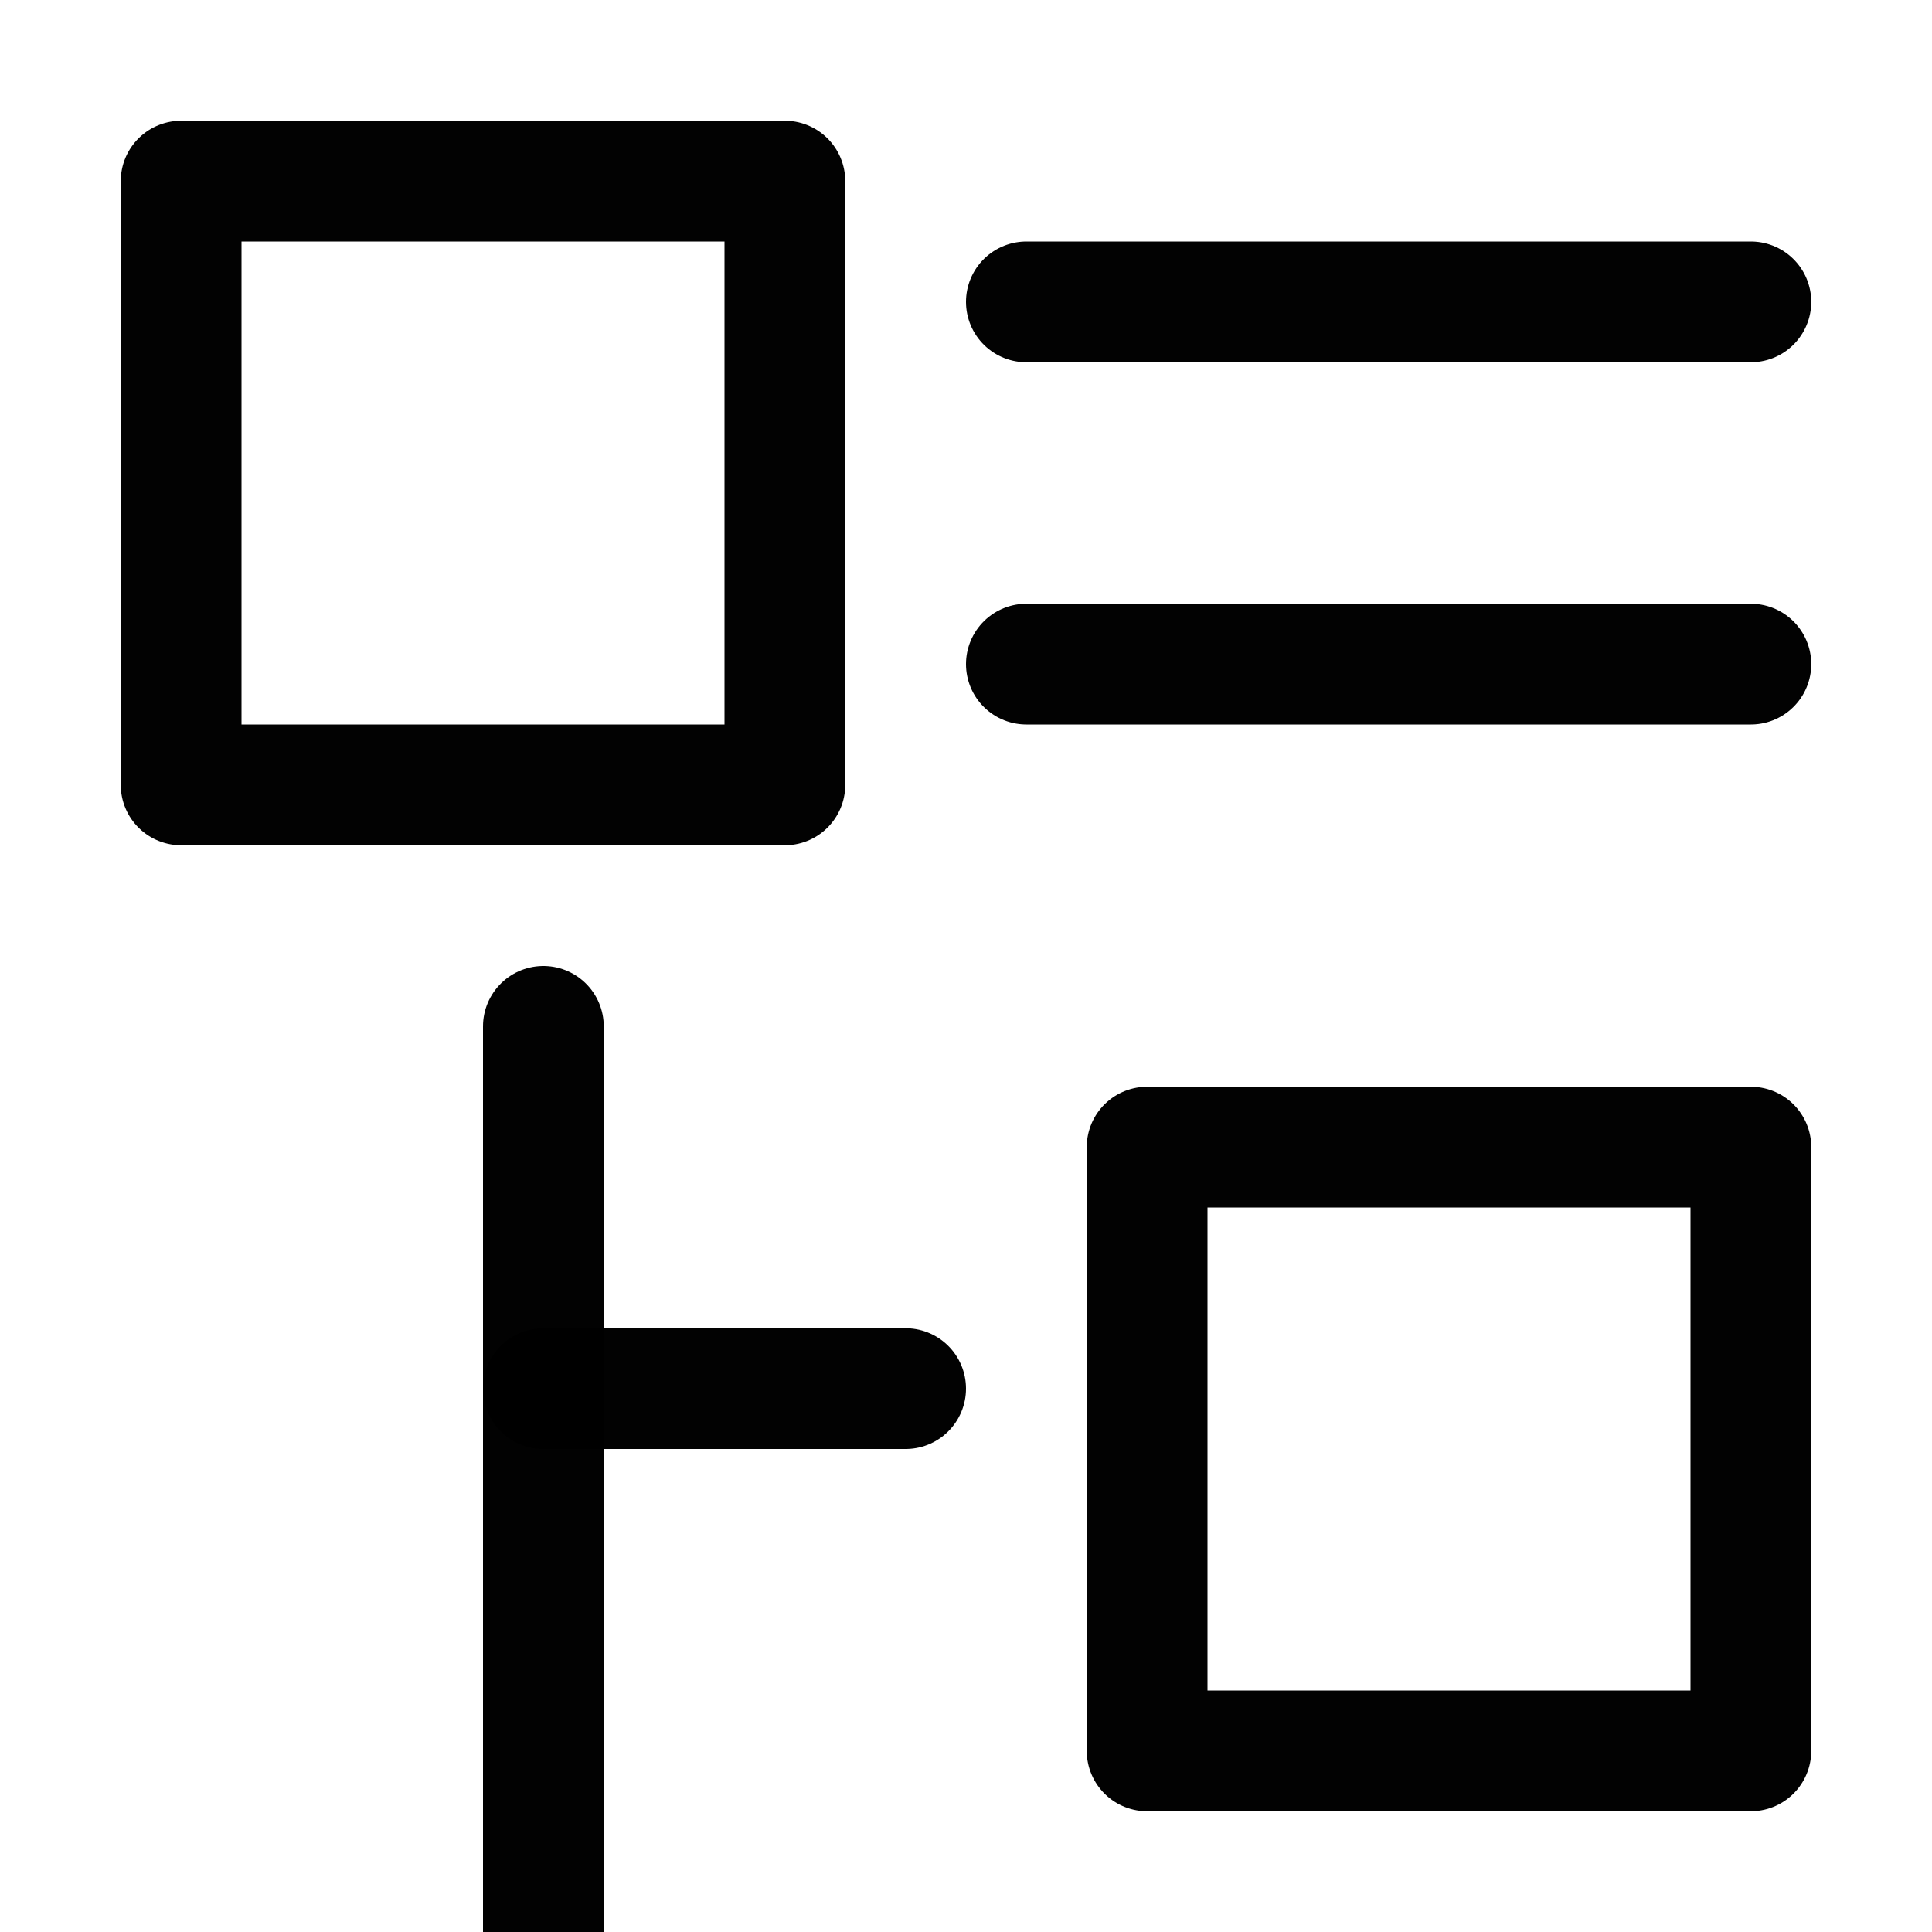
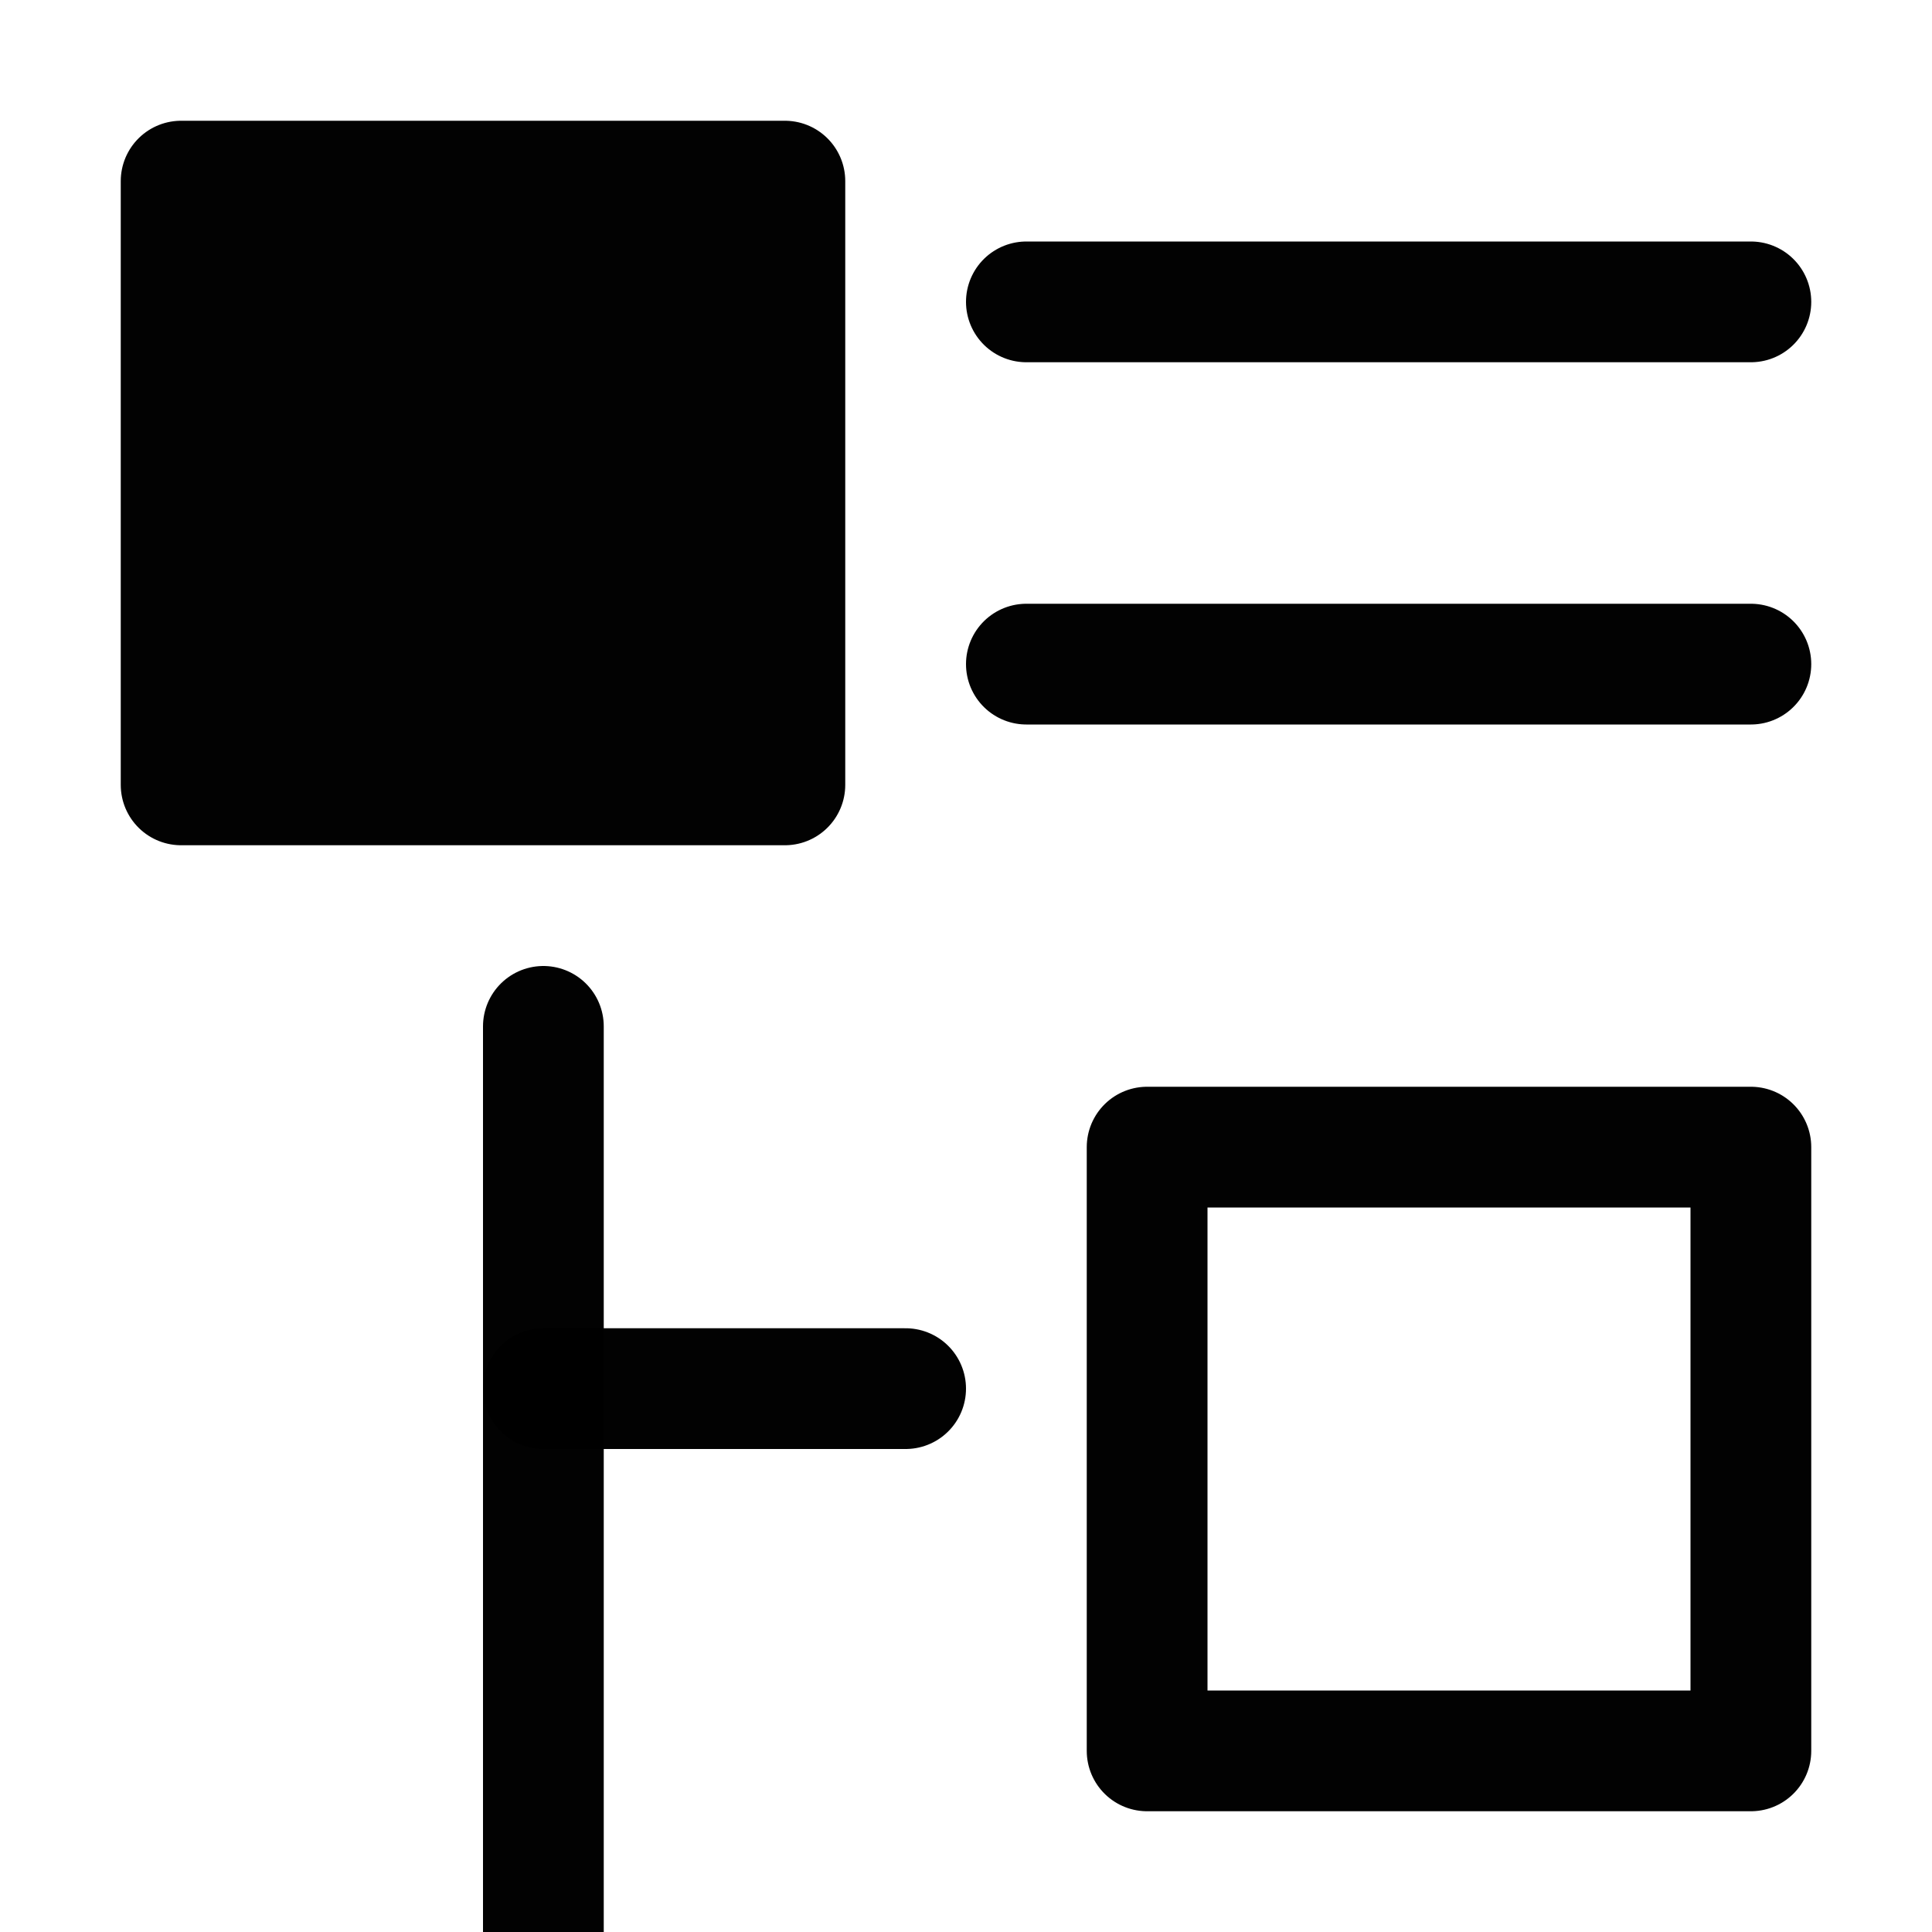
<svg xmlns="http://www.w3.org/2000/svg" height="16" width="16" id="svg2" version="1.1">
  <defs id="defs7" />
-   <rect style="opacity:0.99;fill:none;fill-opacity:1;fill-rule:nonzero;stroke:#000000;stroke-width:1;stroke-linecap:round;stroke-linejoin:round;stroke-miterlimit:4;stroke-dasharray:none;stroke-opacity:1" id="rect4139" width="5" height="5" x="1.5" y="1.5" />
+   <rect style="opacity:0.99;fill:#000000;fill-opacity:1;fill-rule:nonzero;stroke:#000000;stroke-width:1;stroke-linecap:round;stroke-linejoin:round;stroke-miterlimit:4;stroke-dasharray:none;stroke-opacity:1" id="rect4139" width="5" height="5" x="1.5" y="1.5" />
  <rect style="opacity:0.99;fill:none;fill-opacity:1;fill-rule:nonzero;stroke:#000000;stroke-width:1;stroke-linecap:round;stroke-linejoin:round;stroke-miterlimit:4;stroke-dasharray:none;stroke-opacity:1" id="rect4141" width="5" height="5" x="9.5" y="9.5" />
  <path style="opacity:0.99;fill:none;fill-opacity:1;fill-rule:nonzero;stroke:#000000;stroke-width:1;stroke-linecap:round;stroke-linejoin:round;stroke-miterlimit:4;stroke-dasharray:none;stroke-opacity:1" d="m 8.5,2.5 6,0" id="path4143" />
  <path style="opacity:0.99;fill:none;fill-opacity:1;fill-rule:nonzero;stroke:#000000;stroke-width:1;stroke-linecap:round;stroke-linejoin:round;stroke-miterlimit:4;stroke-dasharray:none;stroke-opacity:1" d="m 8.5,5.5 6,0" id="path4145" />
  <path style="opacity:0.99;fill:none;fill-opacity:1;fill-rule:nonzero;stroke:#000000;stroke-width:1;stroke-linecap:round;stroke-linejoin:round;stroke-miterlimit:4;stroke-dasharray:none;stroke-opacity:1" d="m 4.5,8.5 0,8" id="path4149" />
  <path style="opacity:0.99;fill:none;fill-opacity:1;fill-rule:nonzero;stroke:#000000;stroke-width:1;stroke-linecap:round;stroke-linejoin:round;stroke-miterlimit:4;stroke-dasharray:none;stroke-opacity:1" d="m 4.5,11.5 3,0" id="path4151" />
</svg>
